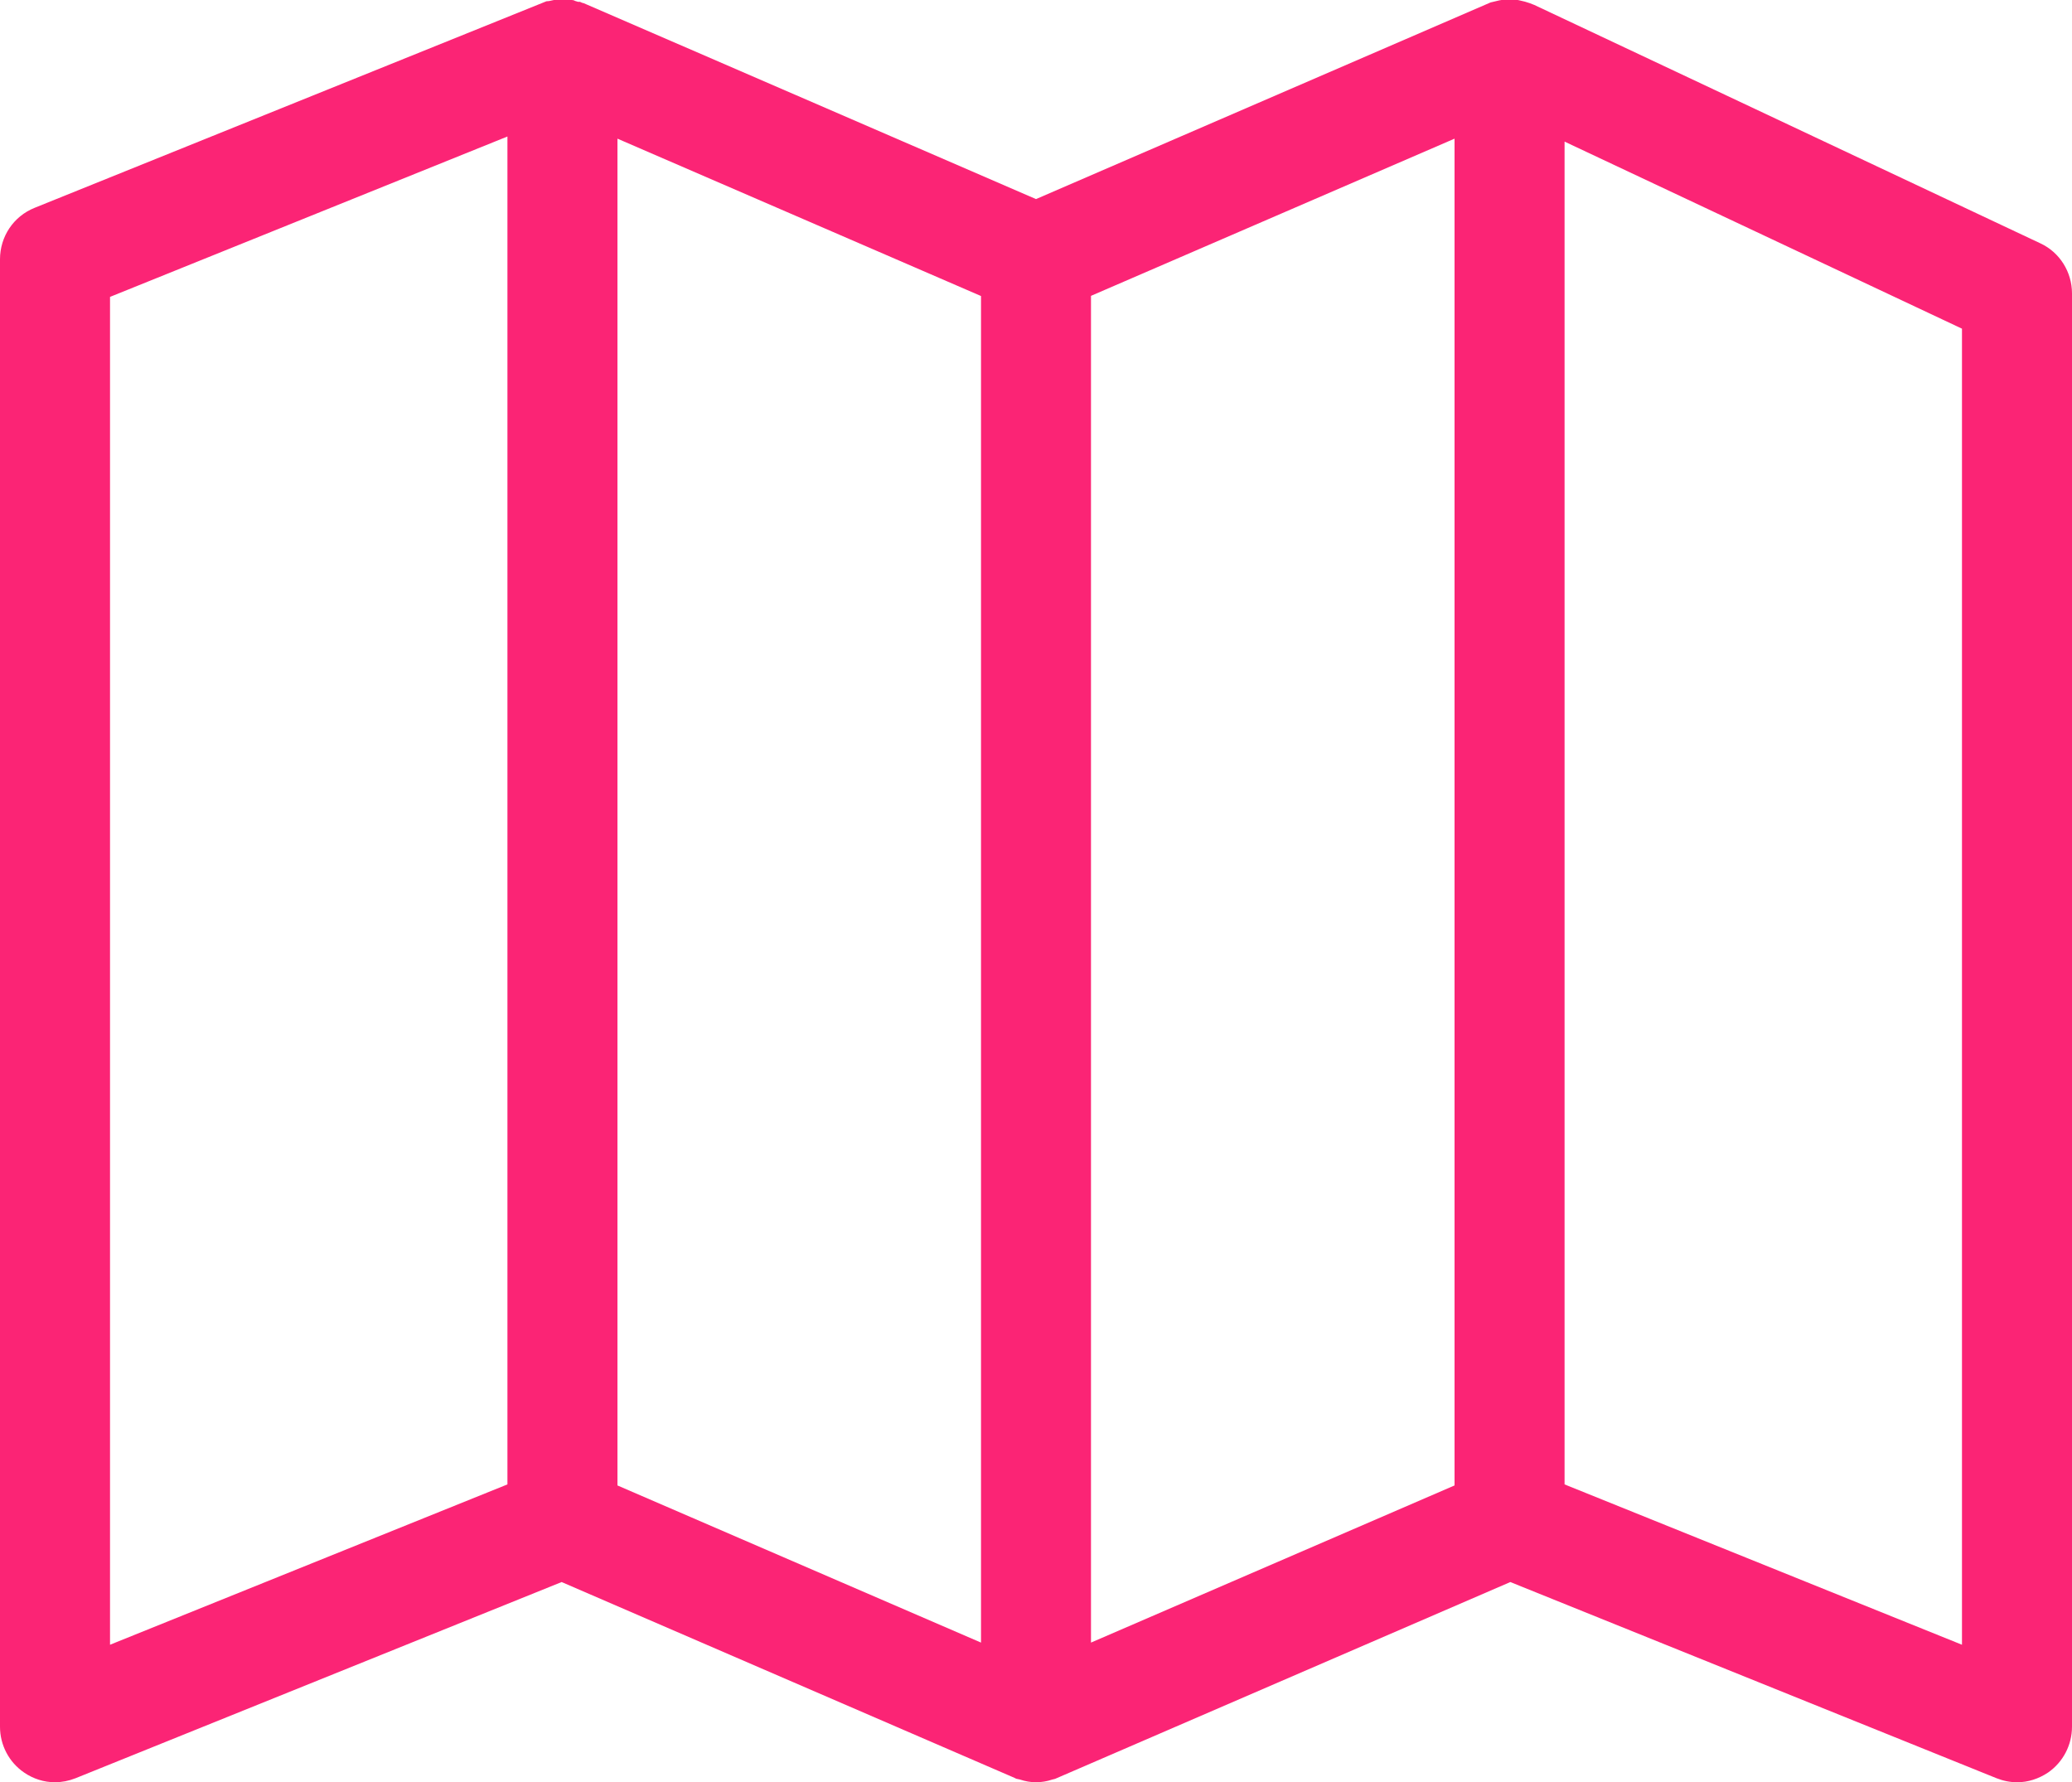
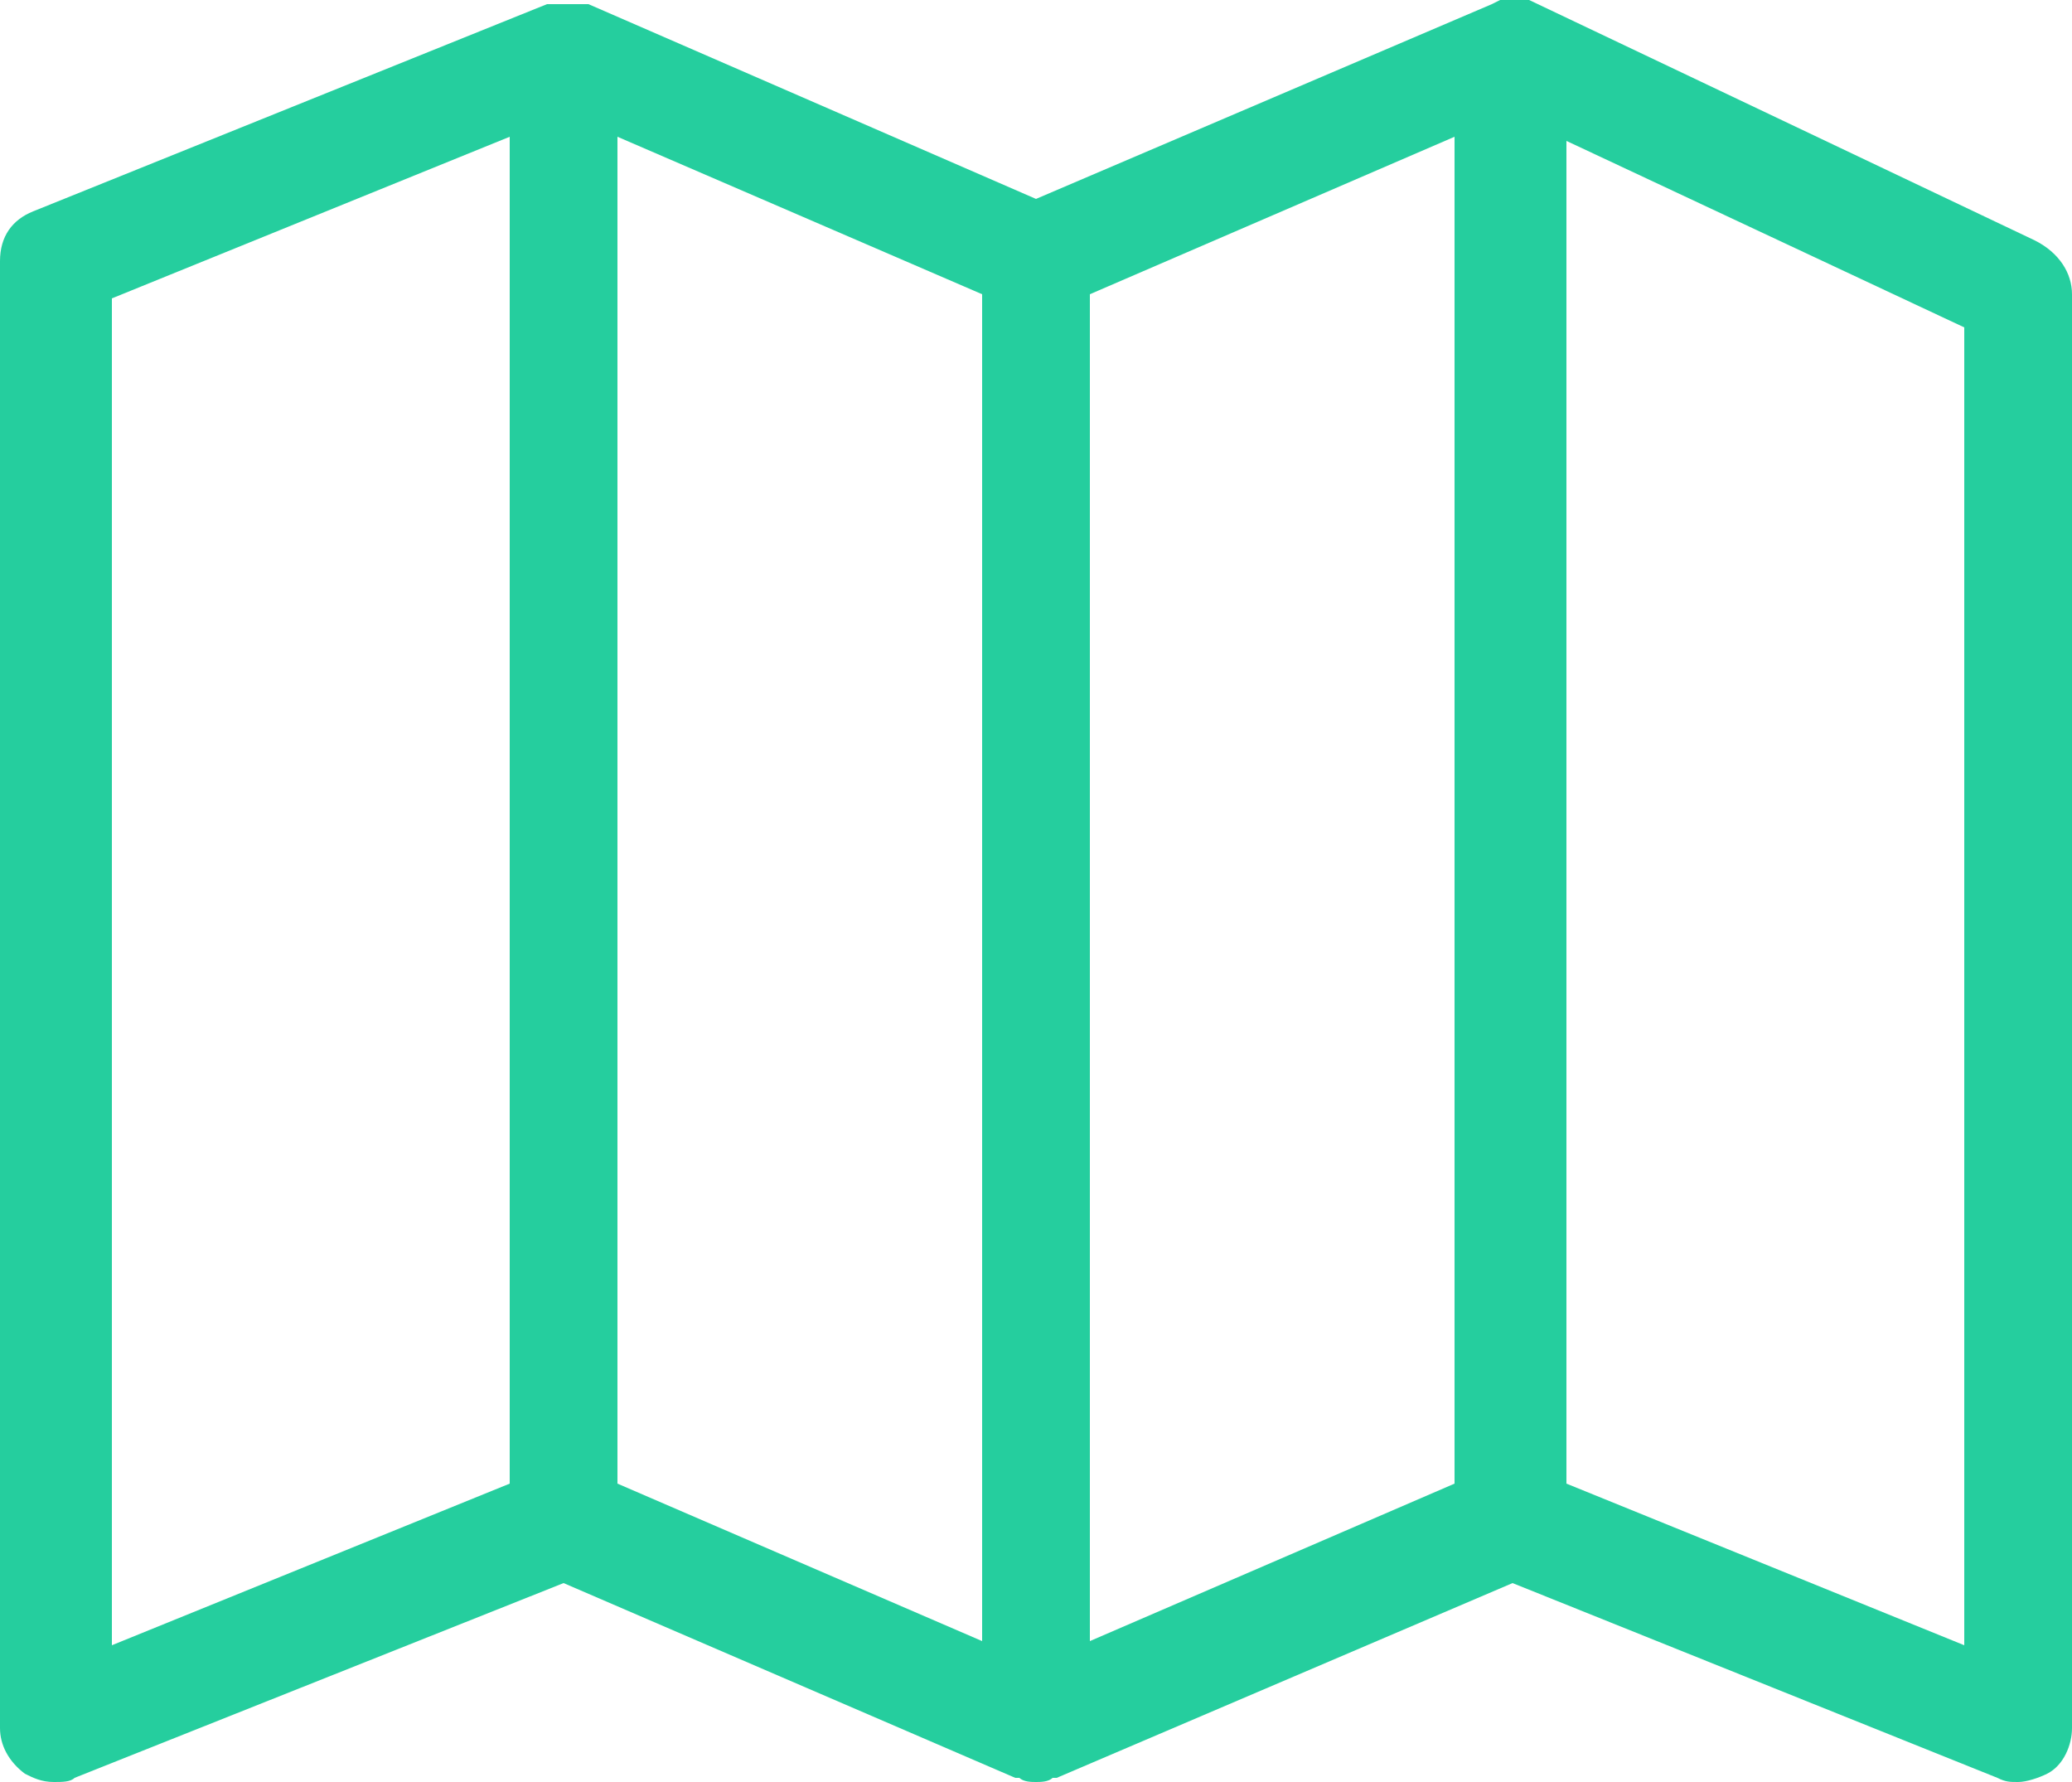
- <svg xmlns="http://www.w3.org/2000/svg" width="50px" height="43px">
-   <path fill-rule="evenodd" fill="rgb(251, 36, 117)" d="M48.677,43.006 C48.507,43.006 48.341,42.973 48.179,42.909 L36.446,38.175 L25.461,42.924 L25.388,42.942 C25.271,42.983 25.130,43.006 25.000,43.006 C24.872,43.006 24.743,42.984 24.607,42.939 L24.522,42.921 L24.481,42.900 L13.553,38.175 L1.821,42.910 C1.660,42.973 1.493,43.006 1.327,43.006 C1.062,43.006 0.805,42.925 0.582,42.772 C0.217,42.523 0.000,42.109 0.000,41.667 L0.000,6.257 C0.000,5.707 0.327,5.219 0.835,5.015 L13.185,0.031 L13.251,0.025 C13.343,0.005 13.381,-0.004 13.423,-0.008 L13.590,-0.016 C13.629,-0.016 13.689,-0.014 13.741,-0.008 L13.843,0.006 L13.879,0.023 L13.949,0.044 L13.995,0.044 L14.054,0.070 L14.081,0.075 L25.000,4.804 L35.969,0.059 L36.180,0.009 L36.299,-0.011 C36.330,-0.014 36.384,-0.016 36.432,-0.016 C36.485,-0.016 36.565,-0.016 36.655,0.006 L36.799,0.040 L36.913,0.076 L37.024,0.119 L49.235,5.871 C49.701,6.086 50.000,6.561 50.000,7.080 L50.000,41.667 C50.000,42.107 49.785,42.519 49.425,42.770 C49.193,42.925 48.938,43.006 48.677,43.006 ZM2.655,7.164 L2.655,39.688 L12.245,35.819 L12.245,3.294 L2.655,7.164 ZM37.755,35.819 L47.345,39.688 L47.345,7.931 L37.755,3.417 L37.755,35.819 ZM14.900,35.844 L23.673,39.636 L23.673,7.143 L14.900,3.346 L14.900,35.844 ZM26.327,7.139 L26.327,39.636 L35.100,35.844 L35.100,3.346 L26.327,7.139 Z" />
+ <svg xmlns="http://www.w3.org/2000/svg" version="1.1" id="Layer_1" x="0px" y="0px" viewBox="0 0 50 43" style="enable-background:new 0 0 50 43;" xml:space="preserve">
+   <style type="text/css">
+ 	.st0{fill:#25CE9E;}
+ </style>
+   <path class="st0" d="M48.7,43c-0.2,0-0.3,0-0.5-0.1l-11.7-4.7l-11,4.7l-0.1,0C25.3,43,25.1,43,25,43c-0.1,0-0.3,0-0.4-0.1l-0.1,0  l0,0l-10.9-4.7L1.8,42.9C1.7,43,1.5,43,1.3,43c-0.3,0-0.5-0.1-0.7-0.2C0.2,42.5,0,42.1,0,41.7V6.3c0-0.6,0.3-1,0.8-1.2l12.4-5l0.1,0  c0.1,0,0.1,0,0.2,0l0.2,0c0,0,0.1,0,0.2,0l0.1,0l0,0l0.1,0h0l0.1,0l0,0L25,4.8l11-4.7L36.2,0l0.1,0c0,0,0.1,0,0.1,0  c0.1,0,0.1,0,0.2,0l0.1,0l0.1,0l0.1,0l12.2,5.8C49.7,6.1,50,6.6,50,7.1v34.6c0,0.4-0.2,0.9-0.6,1.1C49.2,42.9,48.9,43,48.7,43z   M2.7,7.2v32.5l9.6-3.9V3.3L2.7,7.2z M37.8,35.8l9.6,3.9V7.9l-9.6-4.5V35.8z M14.9,35.8l8.8,3.8V7.1l-8.8-3.8V35.8z M26.3,7.1v32.5  l8.8-3.8V3.3L26.3,7.1z" />
</svg>
